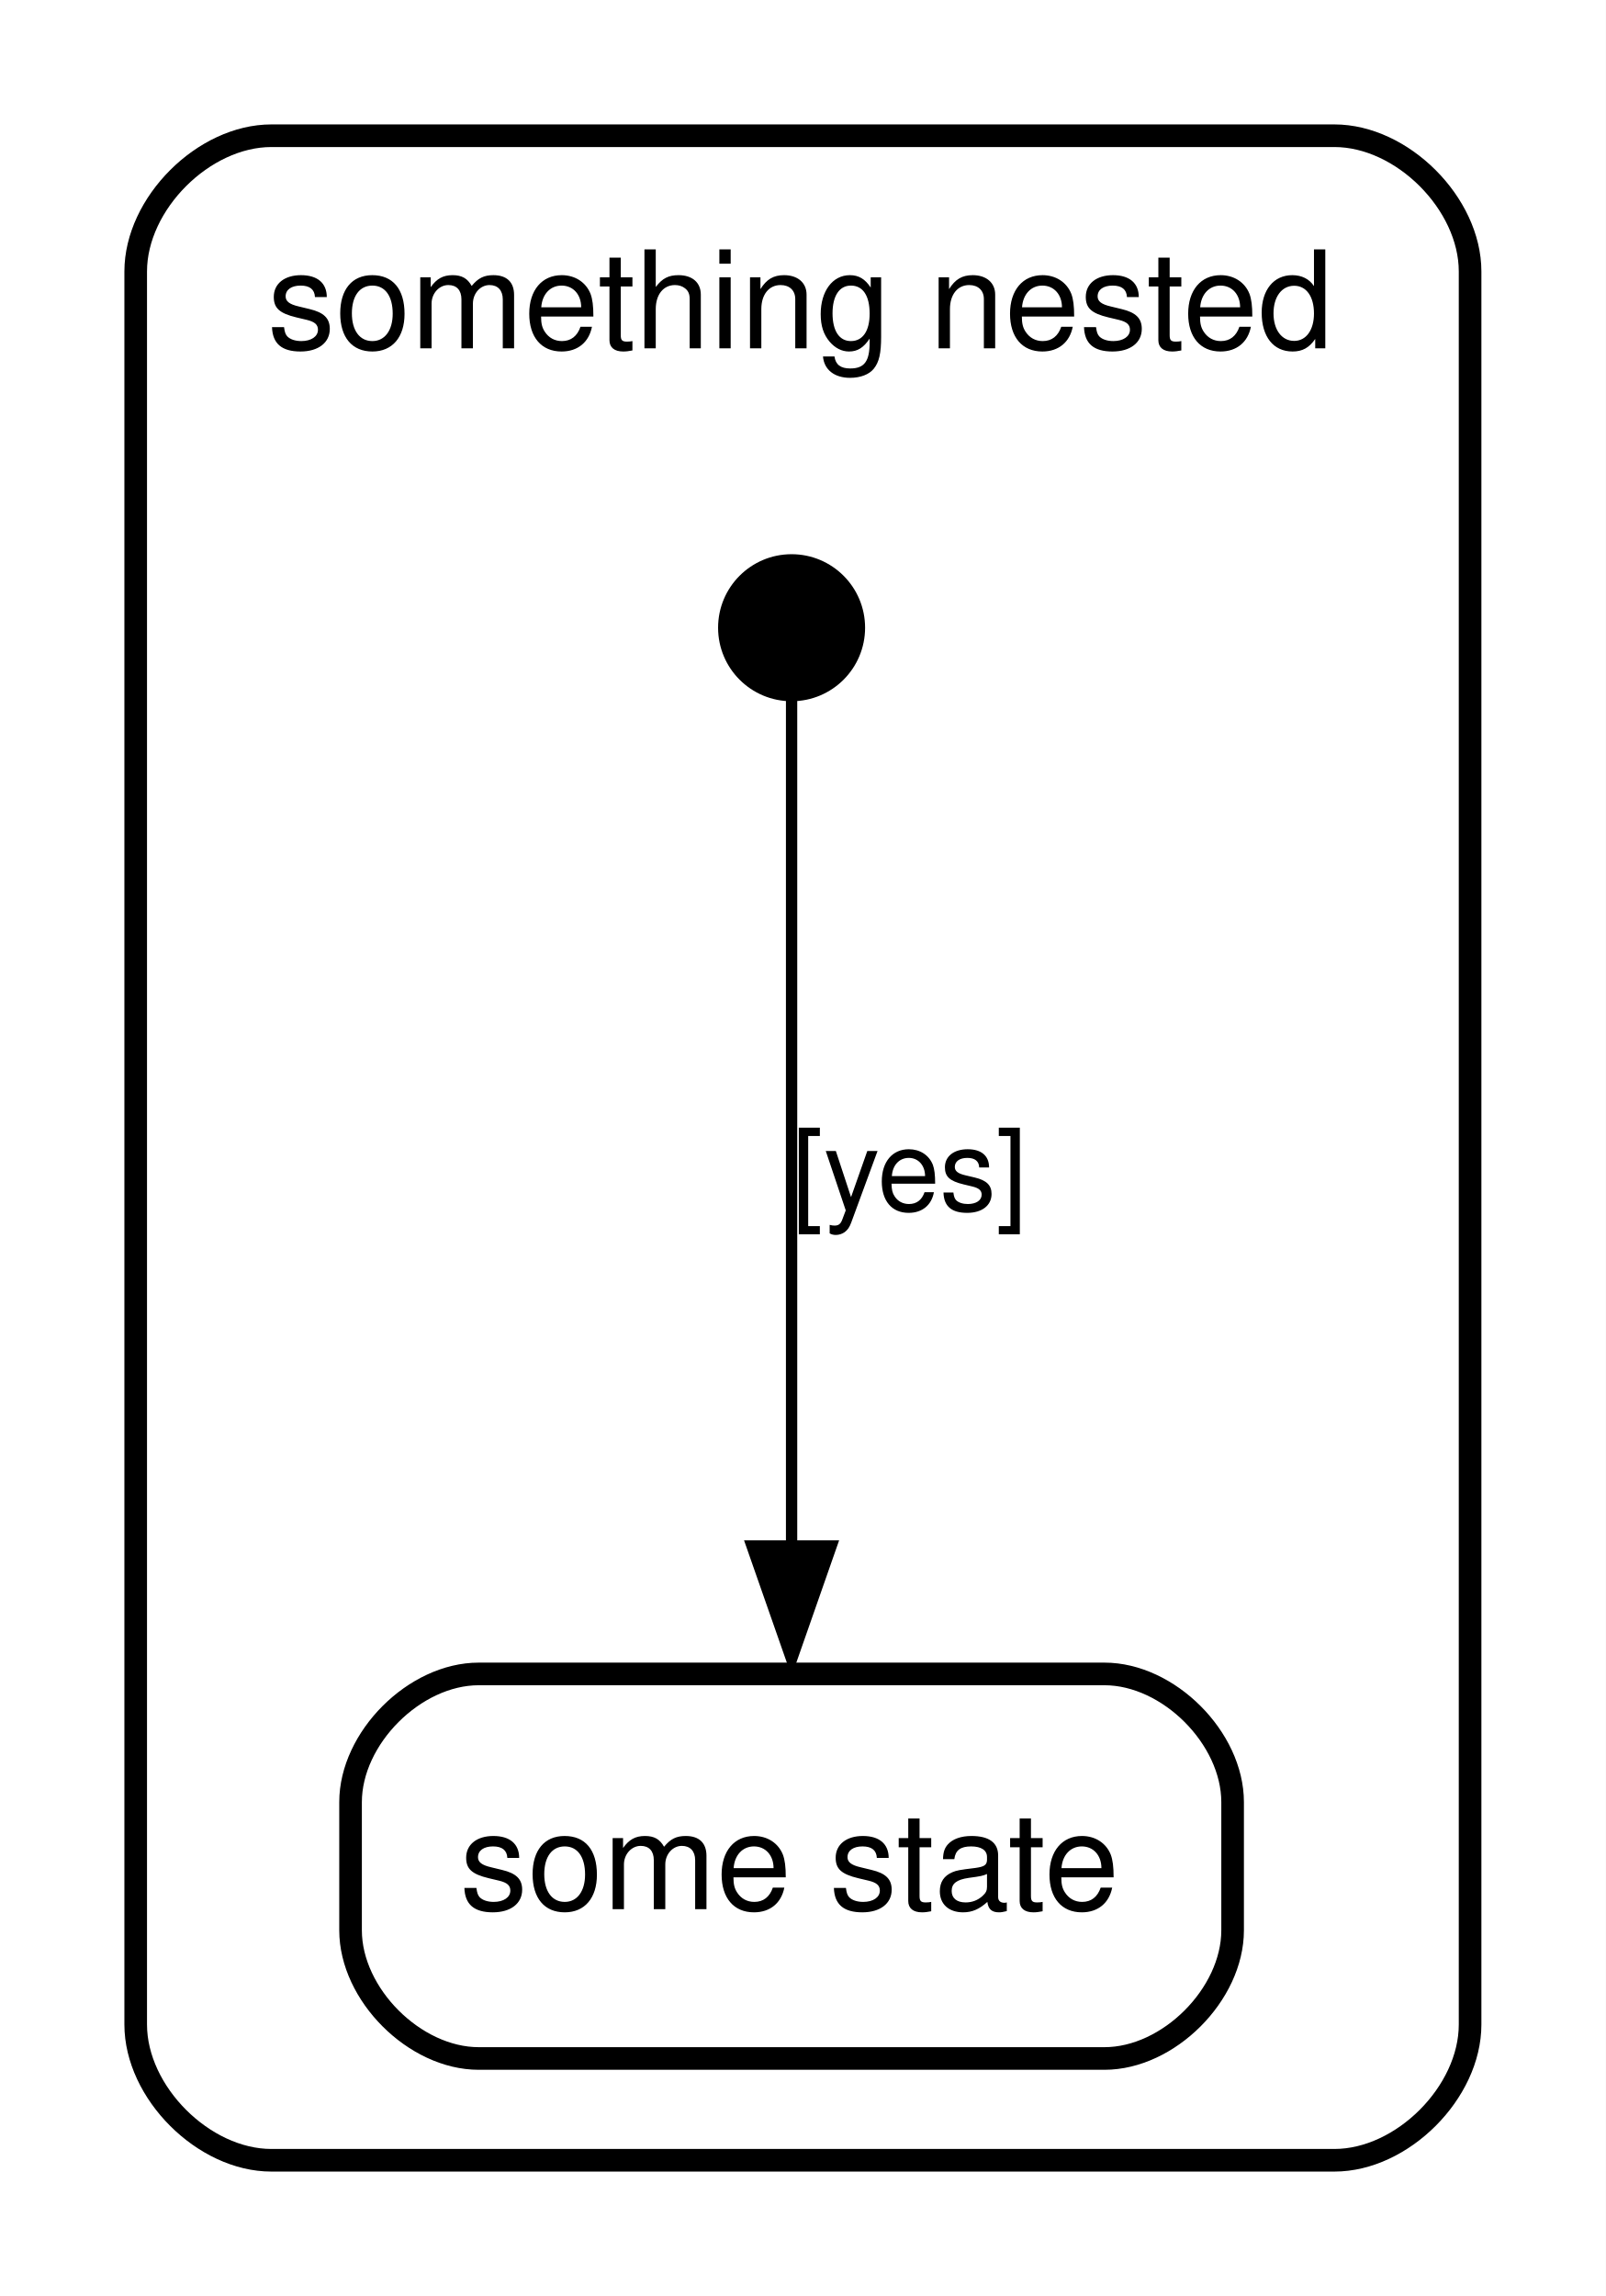
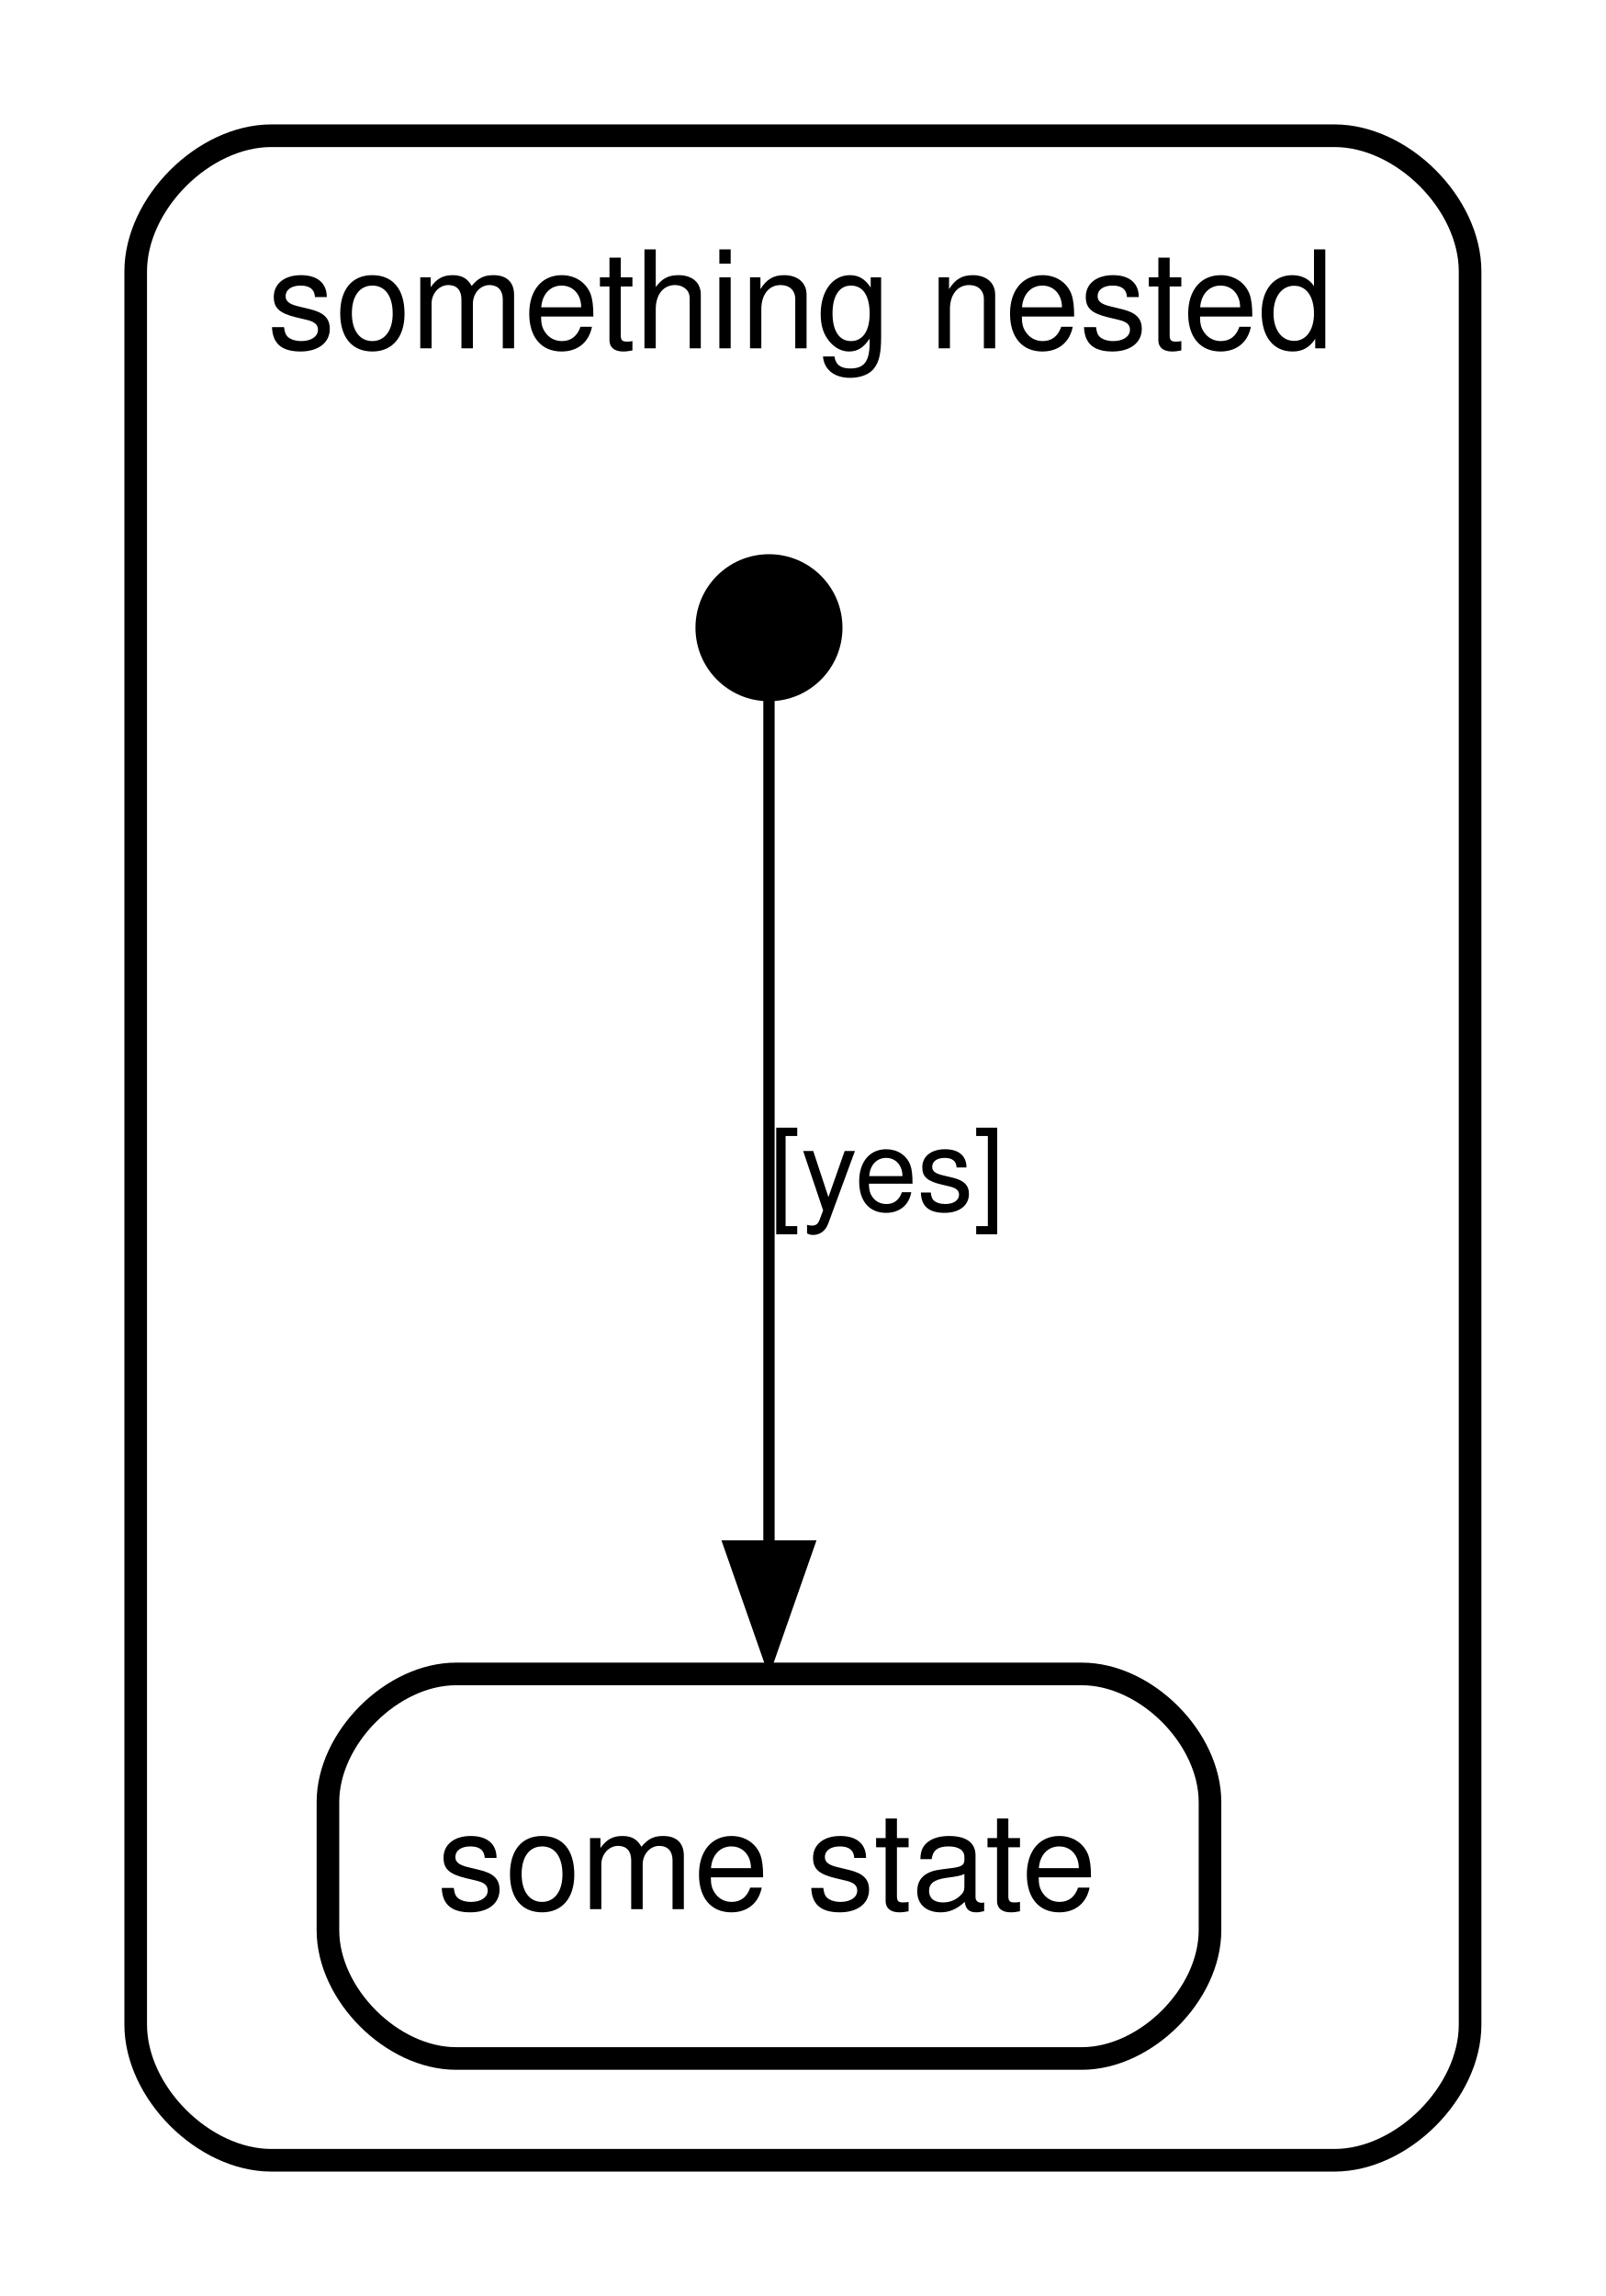
<svg xmlns="http://www.w3.org/2000/svg" width="142pt" height="203pt" viewBox="0.00 0.00 142.00 203.00">
  <g id="graph0" class="graph" transform="scale(1 1) rotate(0) translate(4 199)">
    <polygon fill="#ffffff" stroke="transparent" points="-4,4 -4,-199 138,-199 138,4 -4,4" />
    <g id="clust1" class="cluster">
      <path fill="none" stroke="#000000" stroke-width="2" d="M20,-8C20,-8 114,-8 114,-8 120,-8 126,-14 126,-20 126,-20 126,-175 126,-175 126,-181 120,-187 114,-187 114,-187 20,-187 20,-187 14,-187 8,-181 8,-175 8,-175 8,-20 8,-20 8,-14 14,-8 20,-8" />
      <text text-anchor="start" x="19.65" y="-168.2" font-family="Helvetica,sans-Serif" font-size="12.00" fill="#000000">something nested</text>
    </g>
    <g id="node2" class="node">
-       <ellipse fill="#000000" stroke="#000000" stroke-width="2" cx="66" cy="-143.5" rx="5.5" ry="5.5" />
+       <ellipse fill="#000000" stroke="#000000" stroke-width="2" cx="64" cy="-143.5" rx="5.5" ry="5.5" />
    </g>
    <g id="node3" class="node">
-       <polygon fill="#ffffff" stroke="transparent" stroke-width="2" points="106,-52 26,-52 26,-16 106,-16 106,-52" />
-       <text text-anchor="start" x="36.659" y="-30.2" font-family="Helvetica,sans-Serif" font-size="12.00" fill="#000000">some state</text>
-       <path fill="none" stroke="#000000" stroke-width="2" d="M38.333,-17C38.333,-17 93.667,-17 93.667,-17 99.333,-17 105,-22.667 105,-28.333 105,-28.333 105,-39.667 105,-39.667 105,-45.333 99.333,-51 93.667,-51 93.667,-51 38.333,-51 38.333,-51 32.667,-51 27,-45.333 27,-39.667 27,-39.667 27,-28.333 27,-28.333 27,-22.667 32.667,-17 38.333,-17" />
+       <polygon fill="#ffffff" stroke="transparent" stroke-width="2" points="104,-52 24,-52 24,-16 104,-16 104,-52" />
+       <text text-anchor="start" x="34.659" y="-30.2" font-family="Helvetica,sans-Serif" font-size="12.00" fill="#000000">some state</text>
+       <path fill="none" stroke="#000000" stroke-width="2" d="M36.333,-17C36.333,-17 91.667,-17 91.667,-17 97.333,-17 103,-22.667 103,-28.333 103,-28.333 103,-39.667 103,-39.667 103,-45.333 97.333,-51 91.667,-51 91.667,-51 36.333,-51 36.333,-51 30.667,-51 25,-45.333 25,-39.667 25,-39.667 25,-28.333 25,-28.333 25,-22.667 30.667,-17 36.333,-17" />
    </g>
    <g id="edge1" class="edge">
-       <path fill="none" stroke="#000000" d="M66,-137.919C66,-124.267 66,-88.421 66,-62.649" />
-       <polygon fill="#000000" stroke="#000000" points="69.5,-62.314 66,-52.314 62.5,-62.314 69.5,-62.314" />
-       <text text-anchor="start" x="66" y="-92" font-family="Helvetica,sans-Serif" font-size="10.00" fill="#000000">[yes]   </text>
+       <path fill="none" stroke="#000000" d="M64,-137.919C64,-124.267 64,-88.421 64,-62.649" />
+       <polygon fill="#000000" stroke="#000000" points="67.5,-62.314 64,-52.314 60.5,-62.314 67.5,-62.314" />
+       <text text-anchor="start" x="64" y="-92" font-family="Helvetica,sans-Serif" font-size="10.00" fill="#000000">[yes]   </text>
    </g>
  </g>
</svg>
